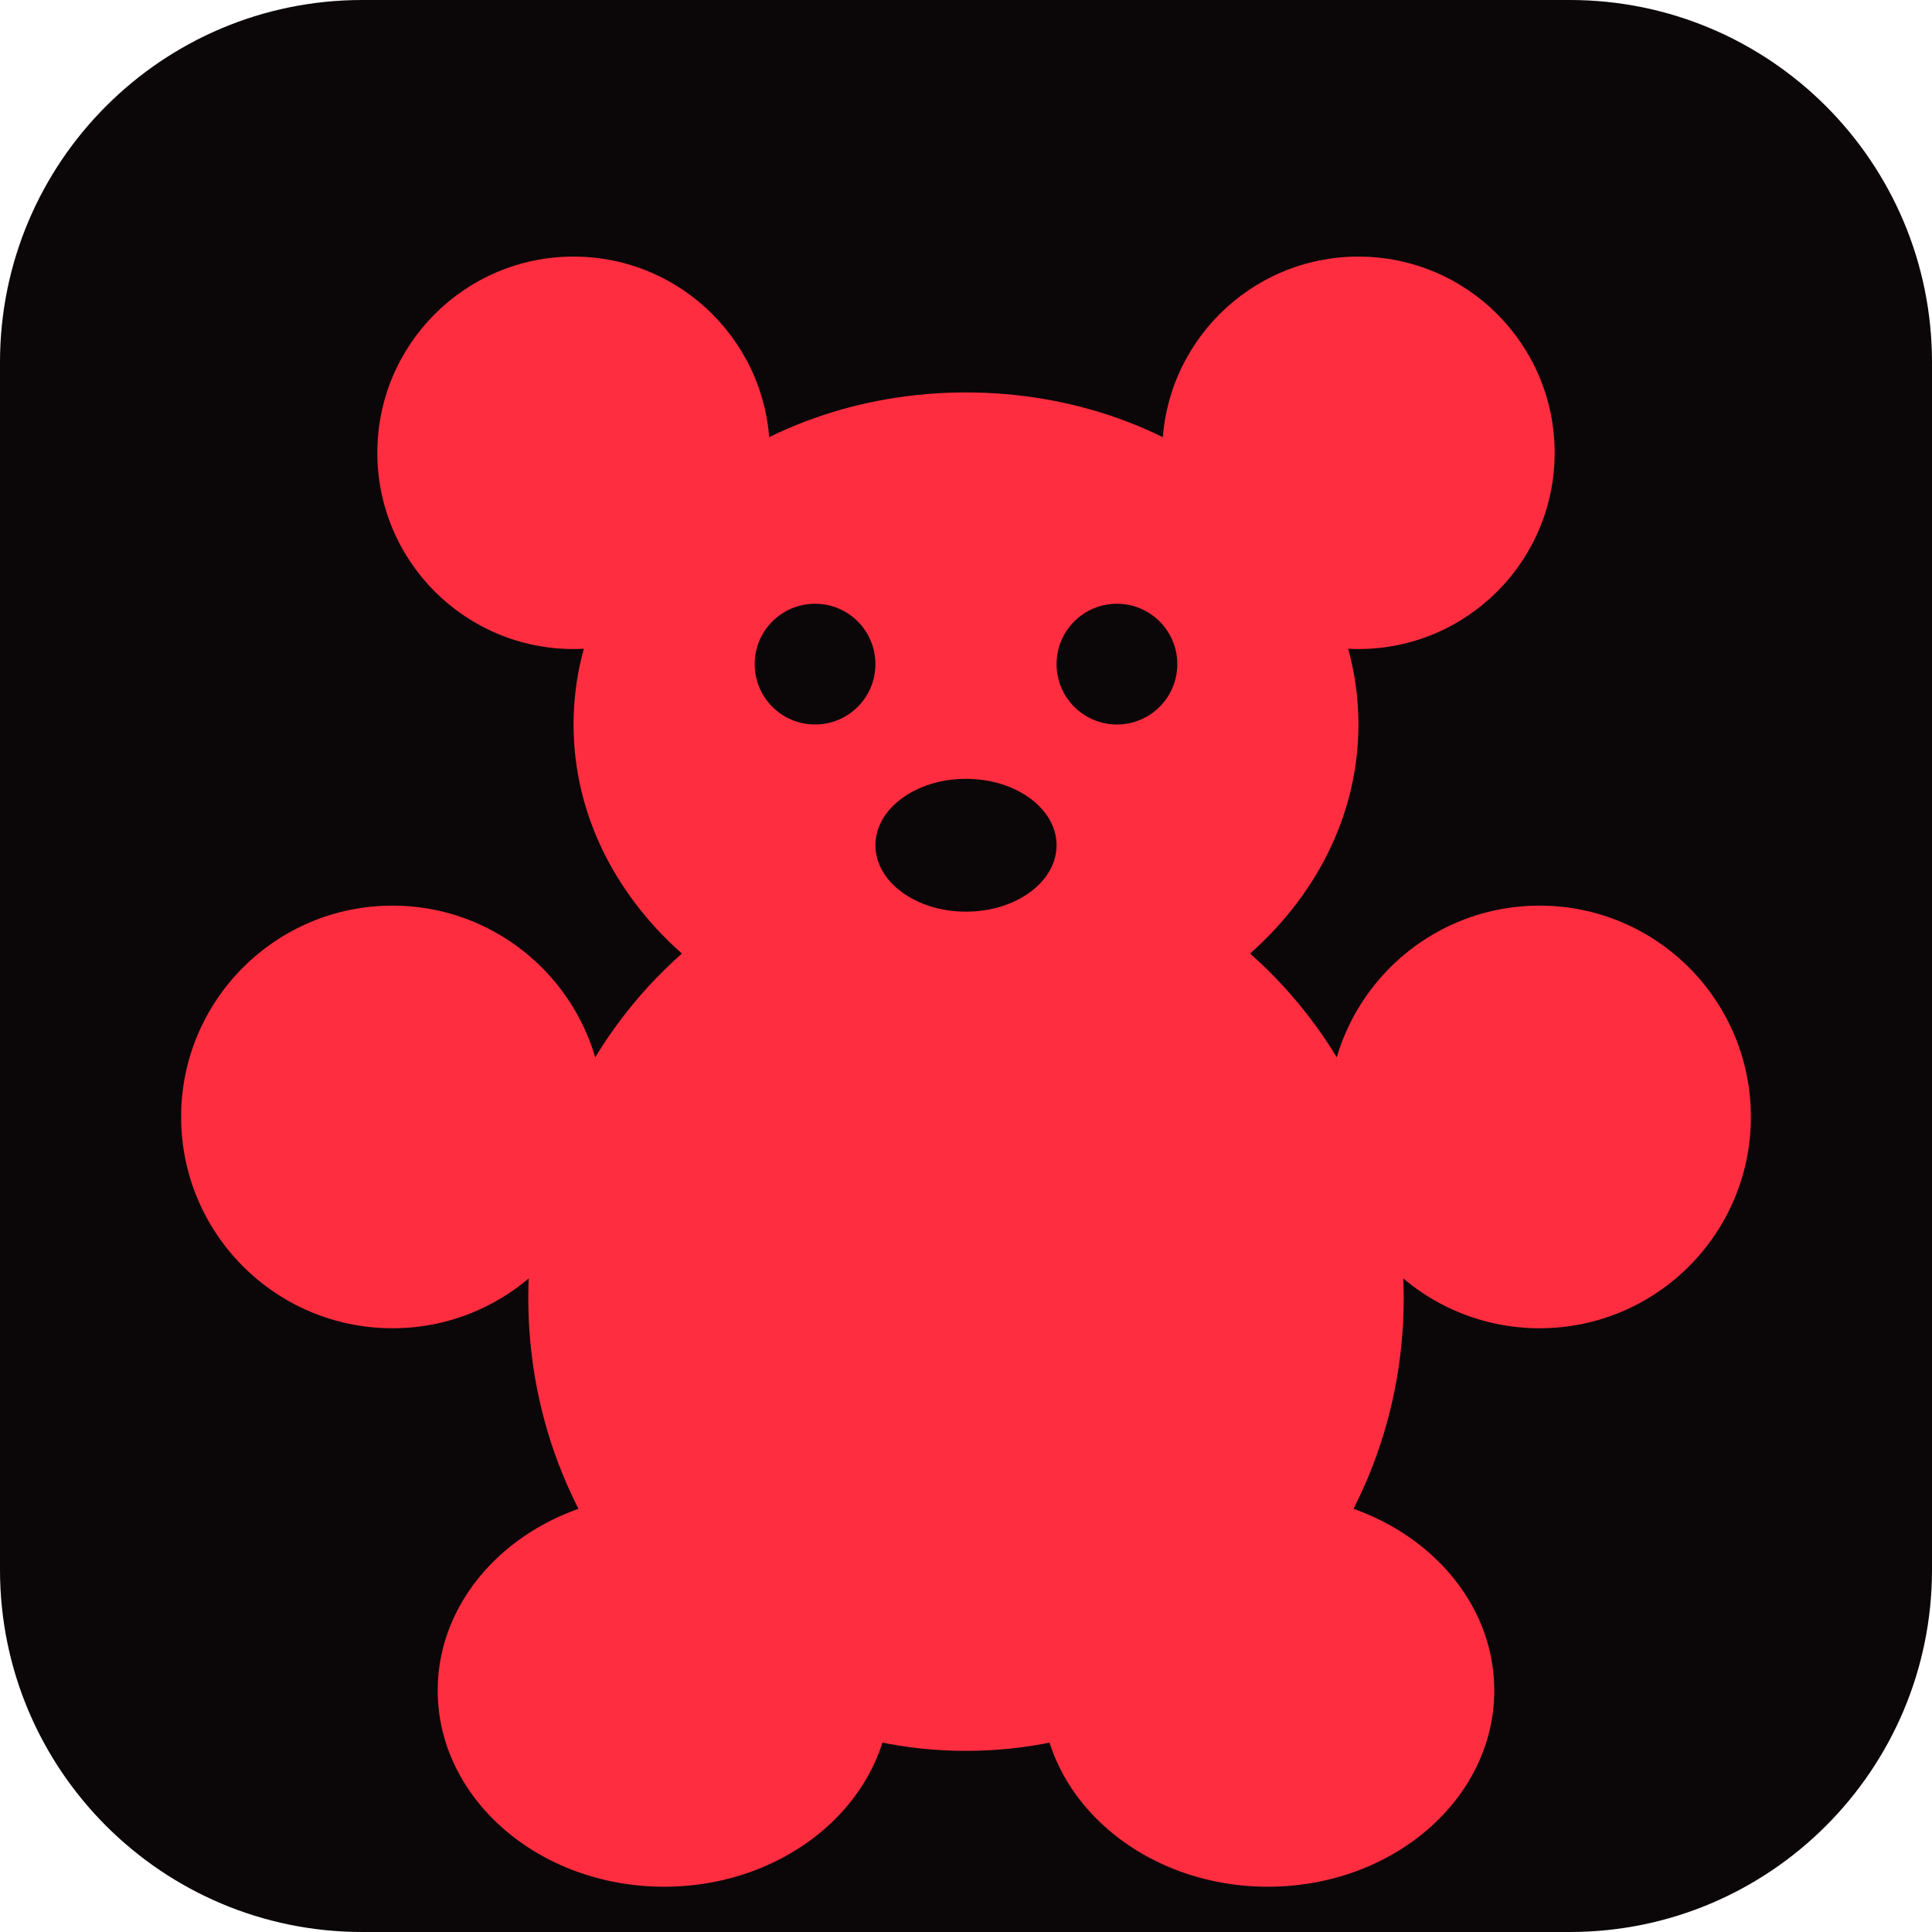
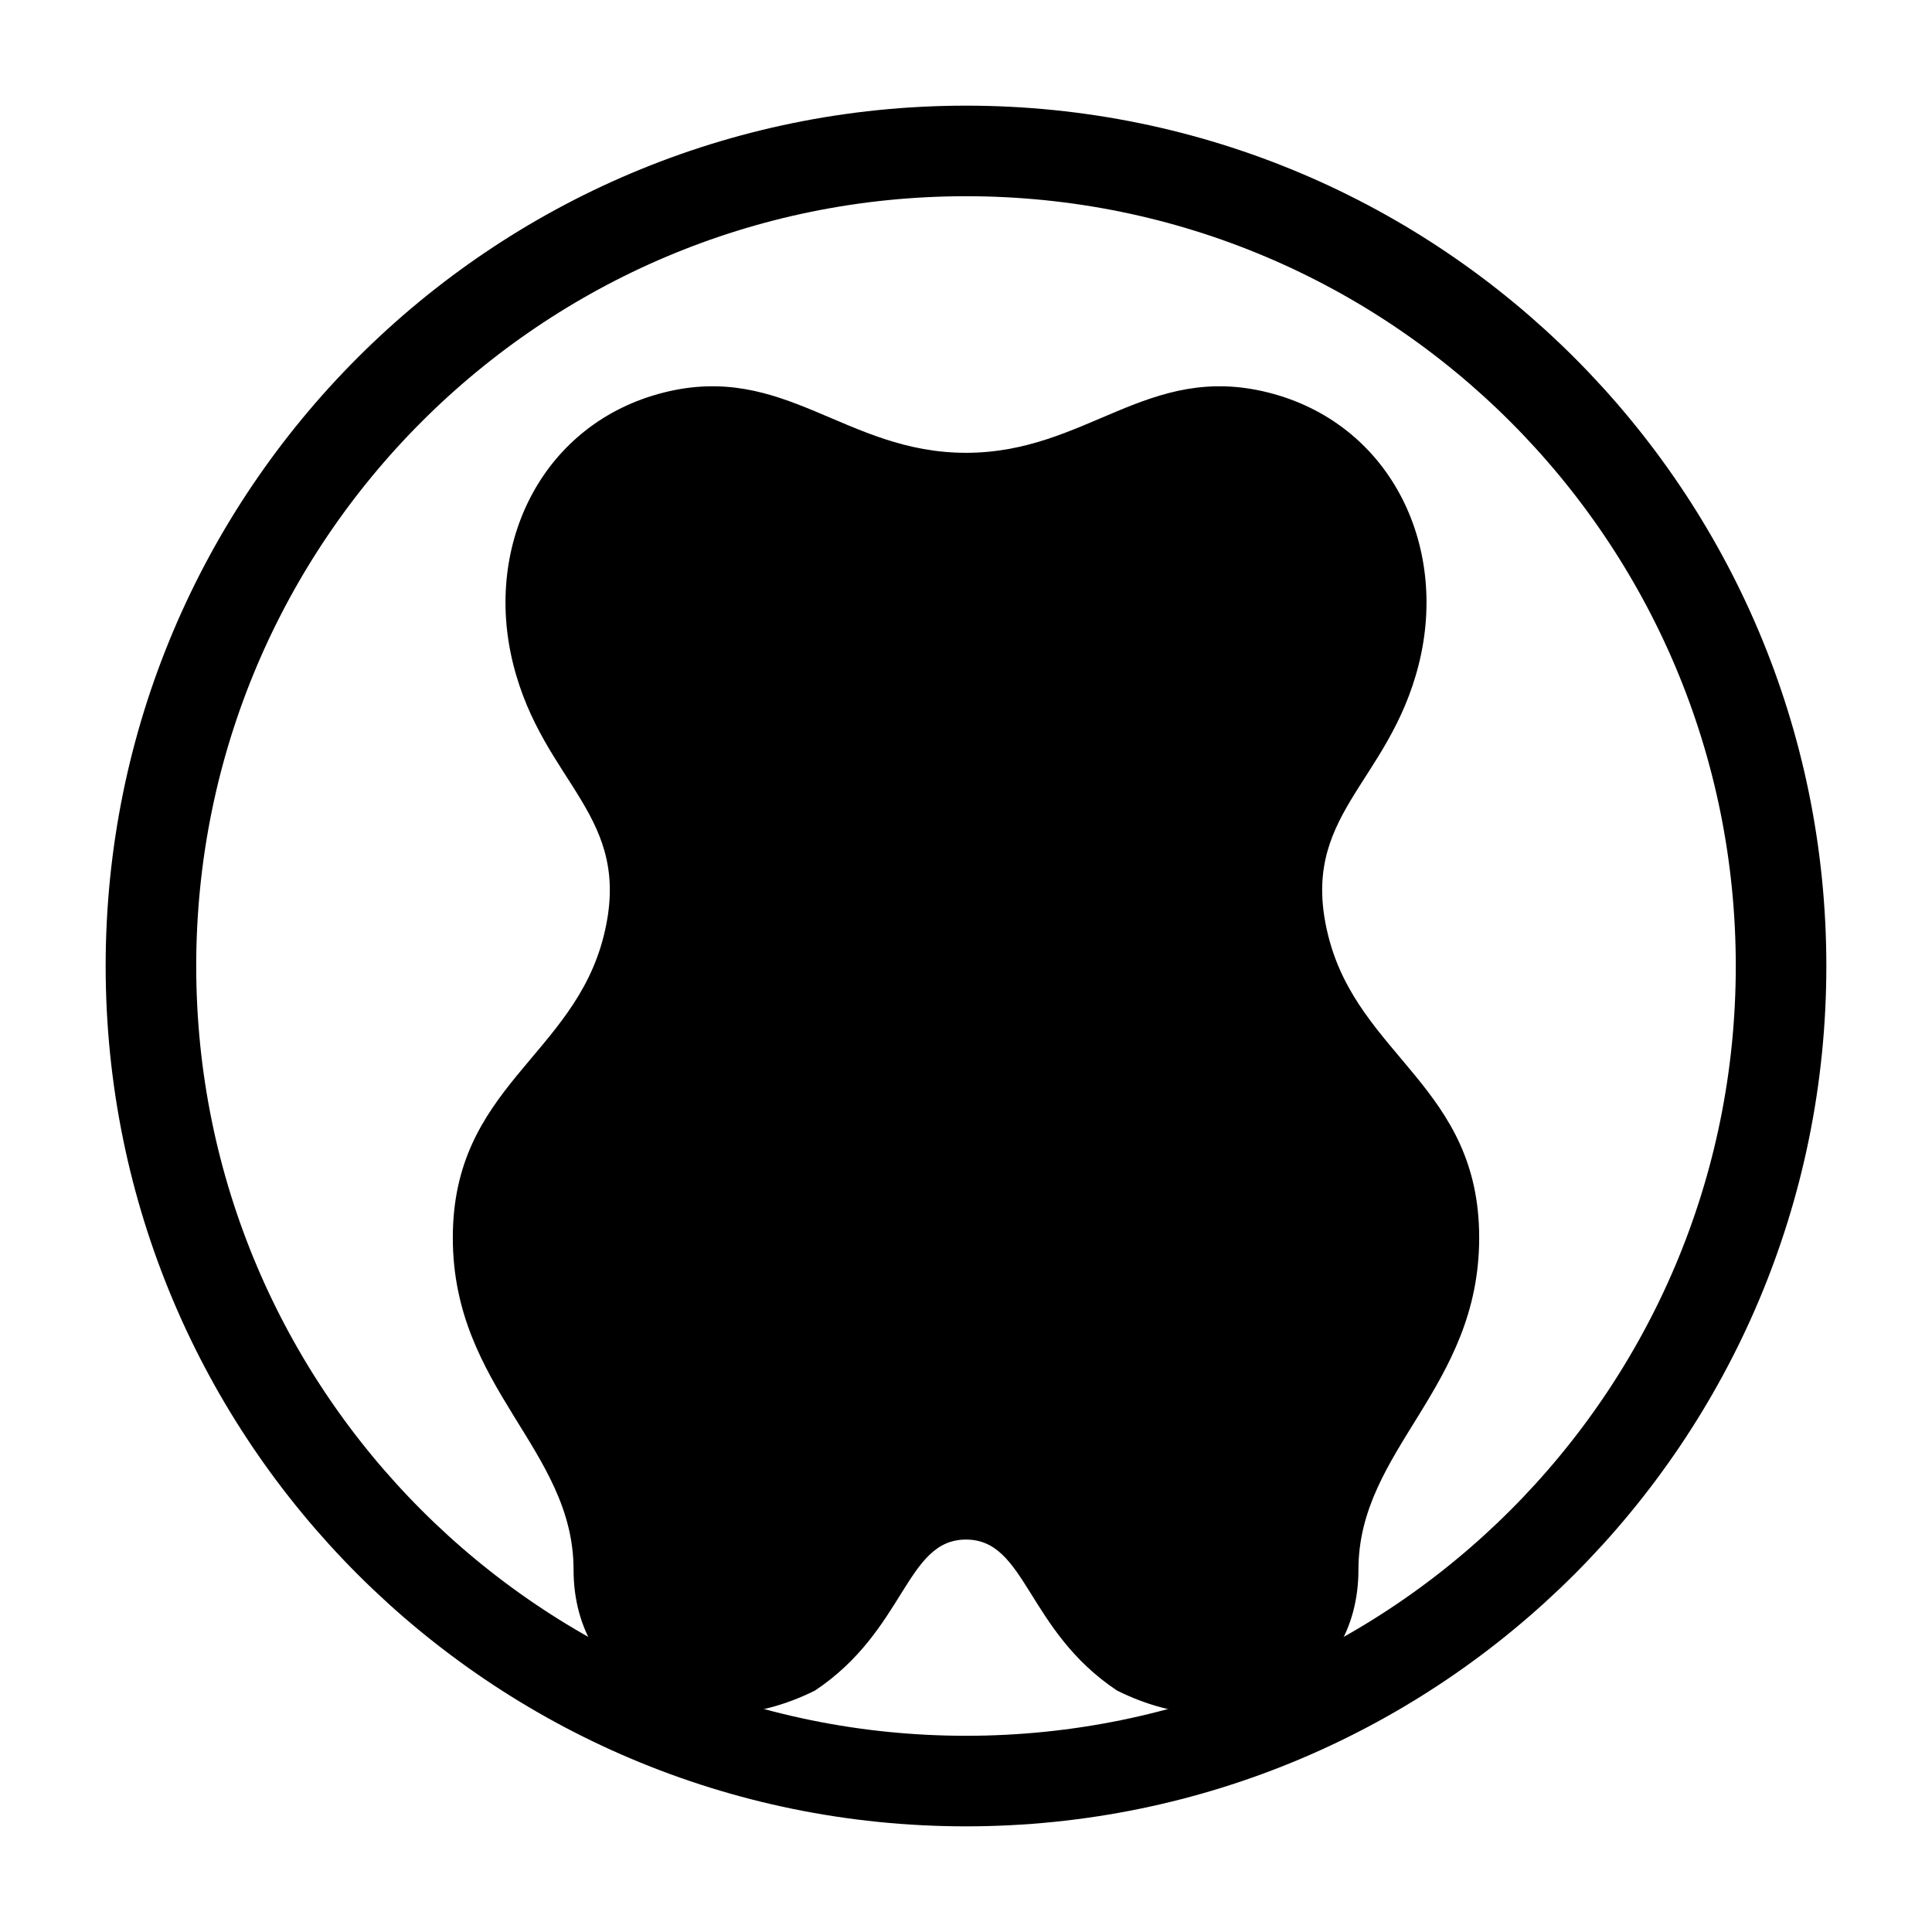
<svg xmlns="http://www.w3.org/2000/svg" viewBox="0 0 64 64" role="img" aria-label="Gummybears">
-   <rect width="64" height="64" rx="12" fill="#0b0709" />
-   <g fill="#ff2d3f">
-     <circle cx="19" cy="15" r="6.5" />
-     <circle cx="45" cy="15" r="6.5" />
-     <ellipse cx="32" cy="24" rx="13" ry="11" />
-     <ellipse cx="32" cy="43" rx="14.5" ry="15" />
-     <circle cx="13" cy="37" r="7" />
-     <circle cx="51" cy="37" r="7" />
-     <ellipse cx="22" cy="56" rx="7.5" ry="6.5" />
-     <ellipse cx="42" cy="56" rx="7.5" ry="6.5" />
-   </g>
-   <g fill="#0b0709">
-     <circle cx="27" cy="22" r="2" />
-     <circle cx="37" cy="22" r="2" />
-     <ellipse cx="32" cy="28" rx="3" ry="2.2" />
-   </g>
+   <circle cx="32" cy="32" r="27" fill="none" stroke="#000" stroke-width="3" />
+   <path fill="#000" d="     M32,15     C36,15 38,12 42,13     C46,14 48,18 47,22     C46,26 43,27 44,31     C45,35 49,36 49,41     C49,46 45,48 45,52     C45,56 41,58 37,56     C34,54 34,51 32,51     C30,51 30,54 27,56     C23,58 19,56 19,52     C19,48 15,46 15,41     C15,36 19,35 20,31     C21,27 18,26 17,22     C16,18 18,14 22,13     C26,12 28,15 32,15     Z" />
</svg>
